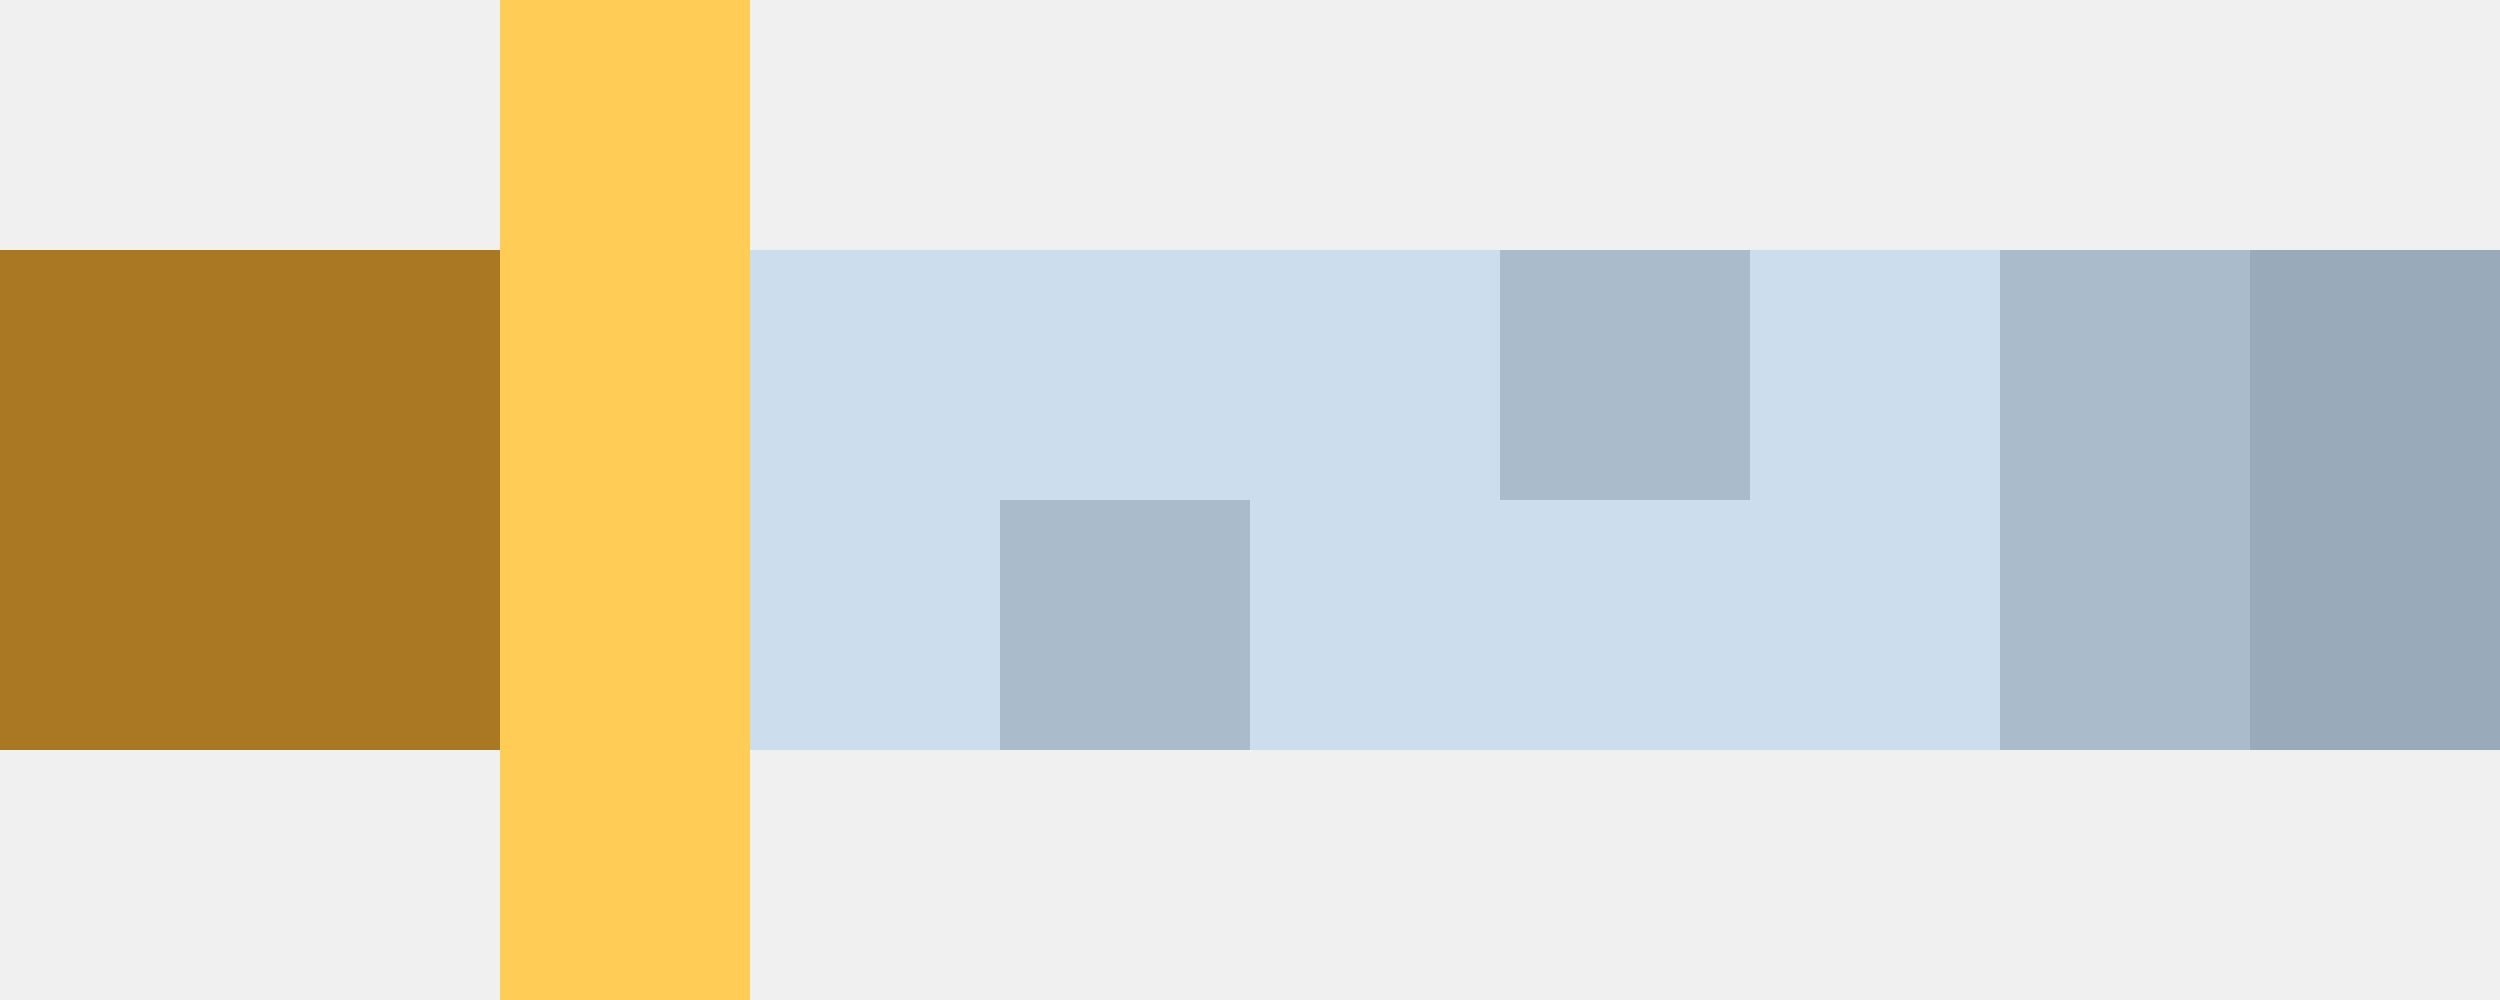
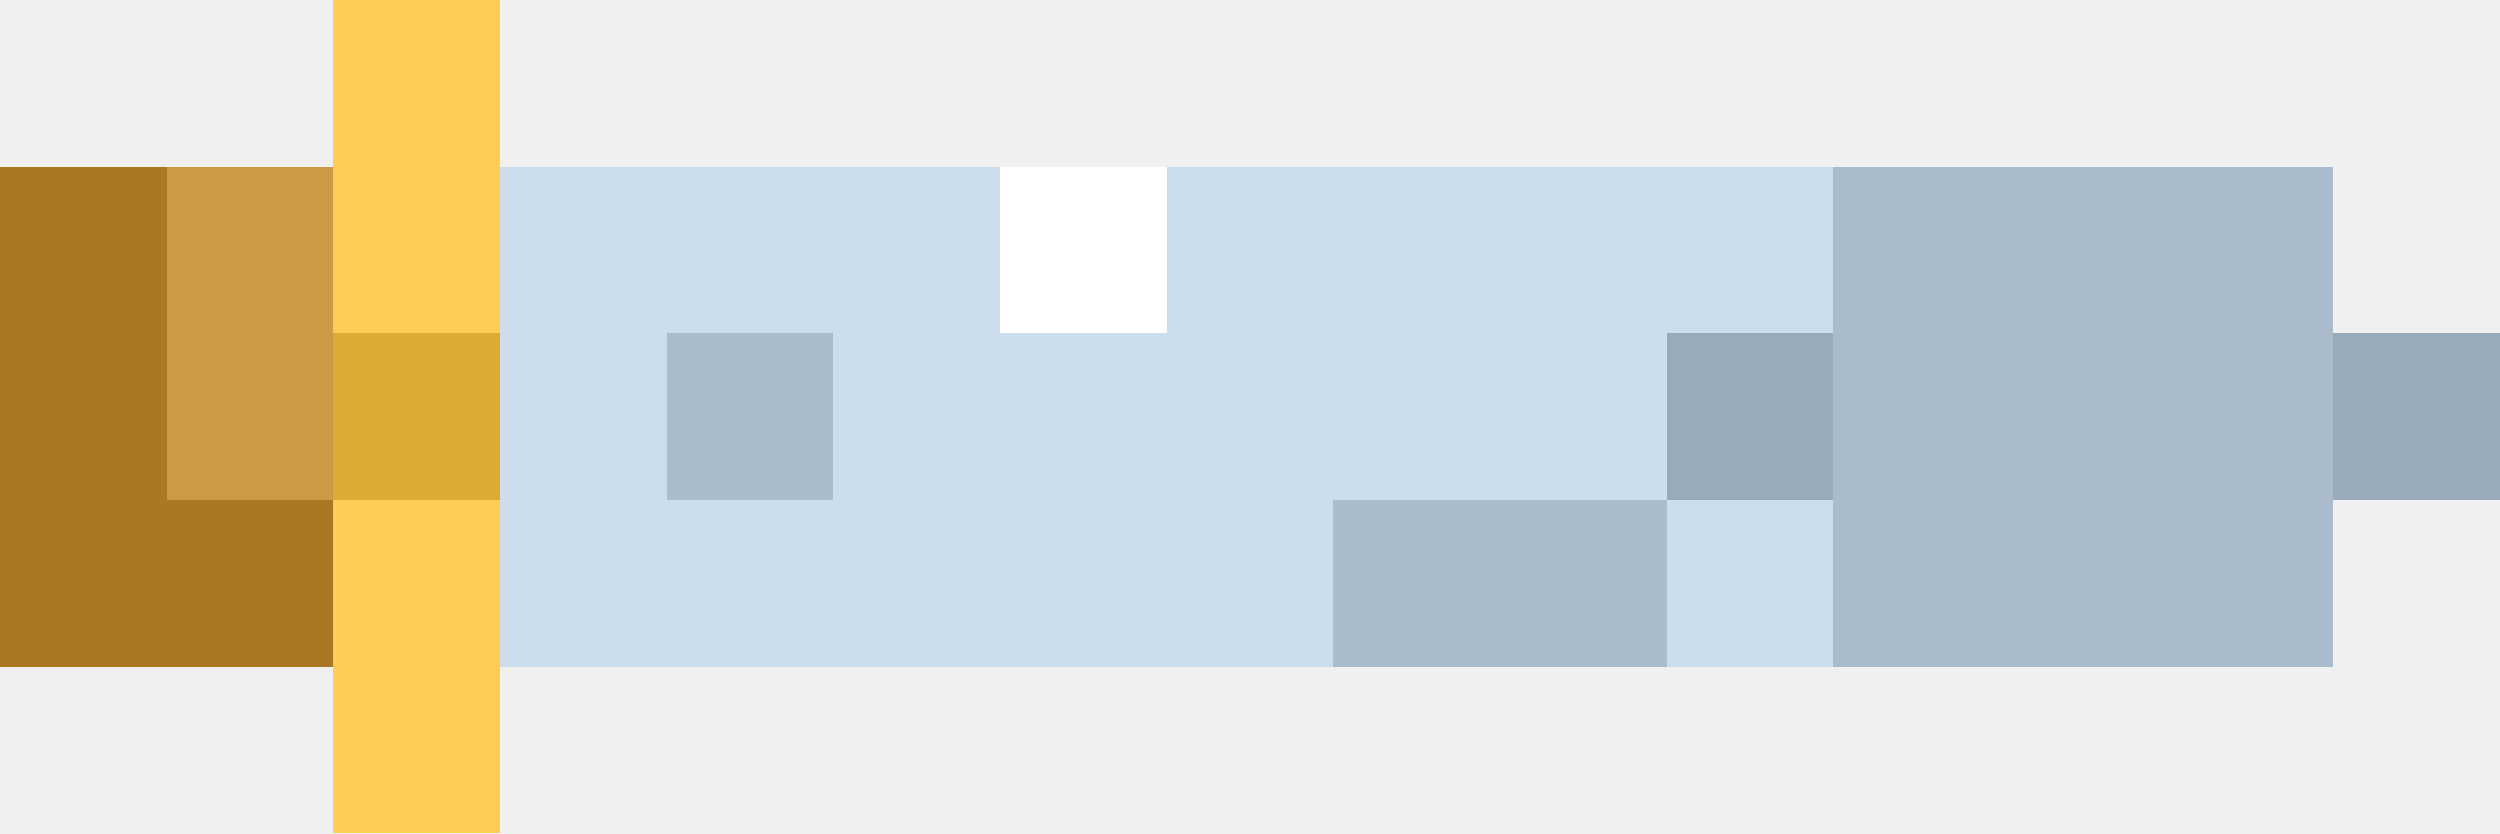
- <svg xmlns="http://www.w3.org/2000/svg" width="40" height="16" viewBox="0 0 10 4" shape-rendering="crispEdges">
-   <rect x="0" y="1" width="2" height="2" fill="#aa7722" />
-   <rect x="2" y="0" width="1" height="4" fill="#ffcc55" />
-   <rect x="3" y="1" width="5" height="2" fill="#ccddee" />
-   <rect x="8" y="1" width="1" height="2" fill="#aabbcc" />
-   <rect x="9" y="1" width="1" height="2" fill="#99aabb" />
+ <svg xmlns="http://www.w3.org/2000/svg" width="60" height="20" viewBox="0 0 15 5" shape-rendering="crispEdges">
+   <rect x="0" y="1" width="2" height="3" fill="#aa7722" />
+   <rect x="1" y="1" width="1" height="2" fill="#cc9944" />
+   <rect x="2" y="0" width="1" height="5" fill="#ffcc55" />
+   <rect x="2" y="2" width="1" height="1" fill="#ddaa33" />
+   <rect x="3" y="1" width="8" height="3" fill="#ccddee" />
+   <rect x="11" y="1" width="3" height="3" fill="#aabbcc" />
+   <rect x="14" y="2" width="1" height="1" fill="#99aabb" />
  <rect x="4" y="2" width="1" height="1" fill="#aabbcc" />
-   <rect x="6" y="1" width="1" height="1" fill="#aabbcc" />
+   <rect x="6" y="1" width="1" height="1" fill="#ffffff" />
+   <rect x="8" y="3" width="2" height="1" fill="#aabbcc" />
+   <rect x="10" y="2" width="1" height="1" fill="#99aabb" />
</svg>
